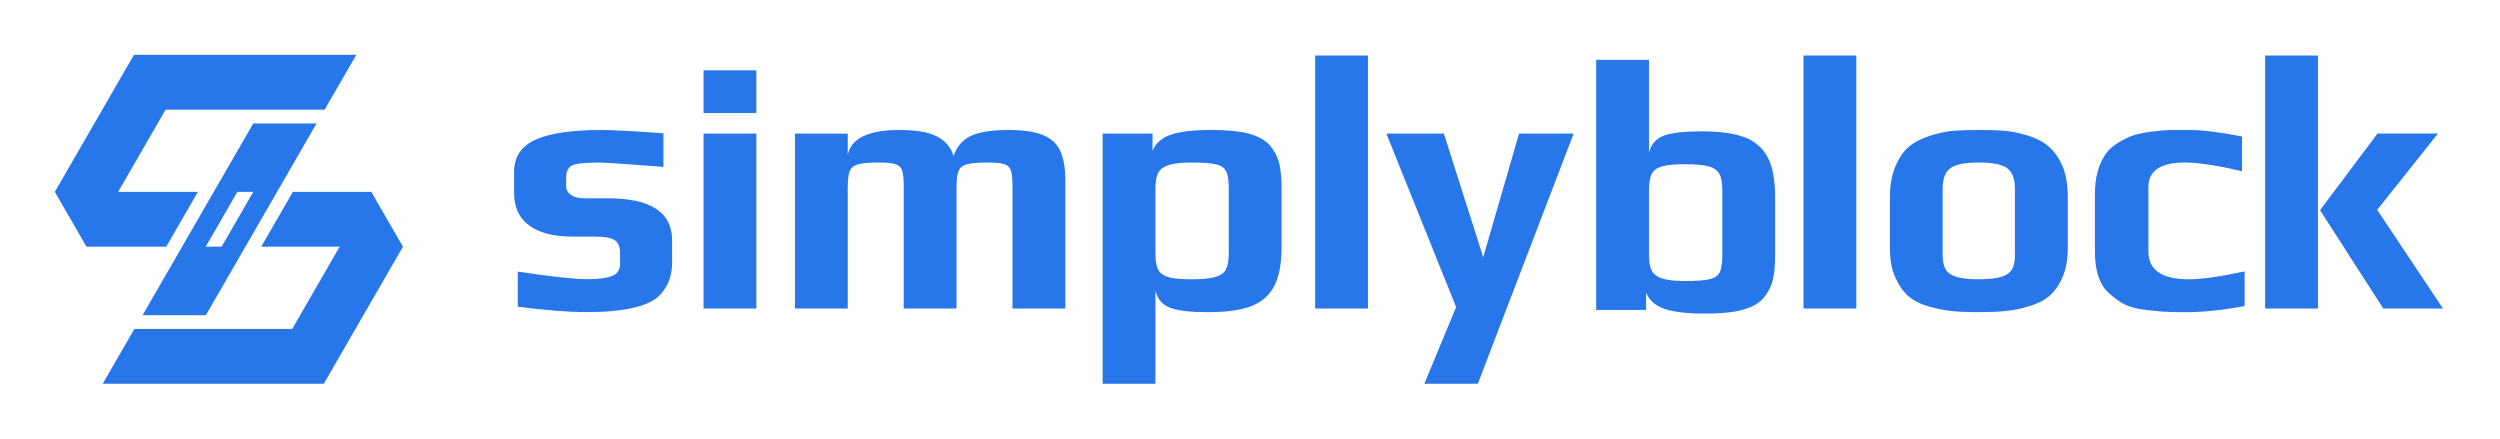
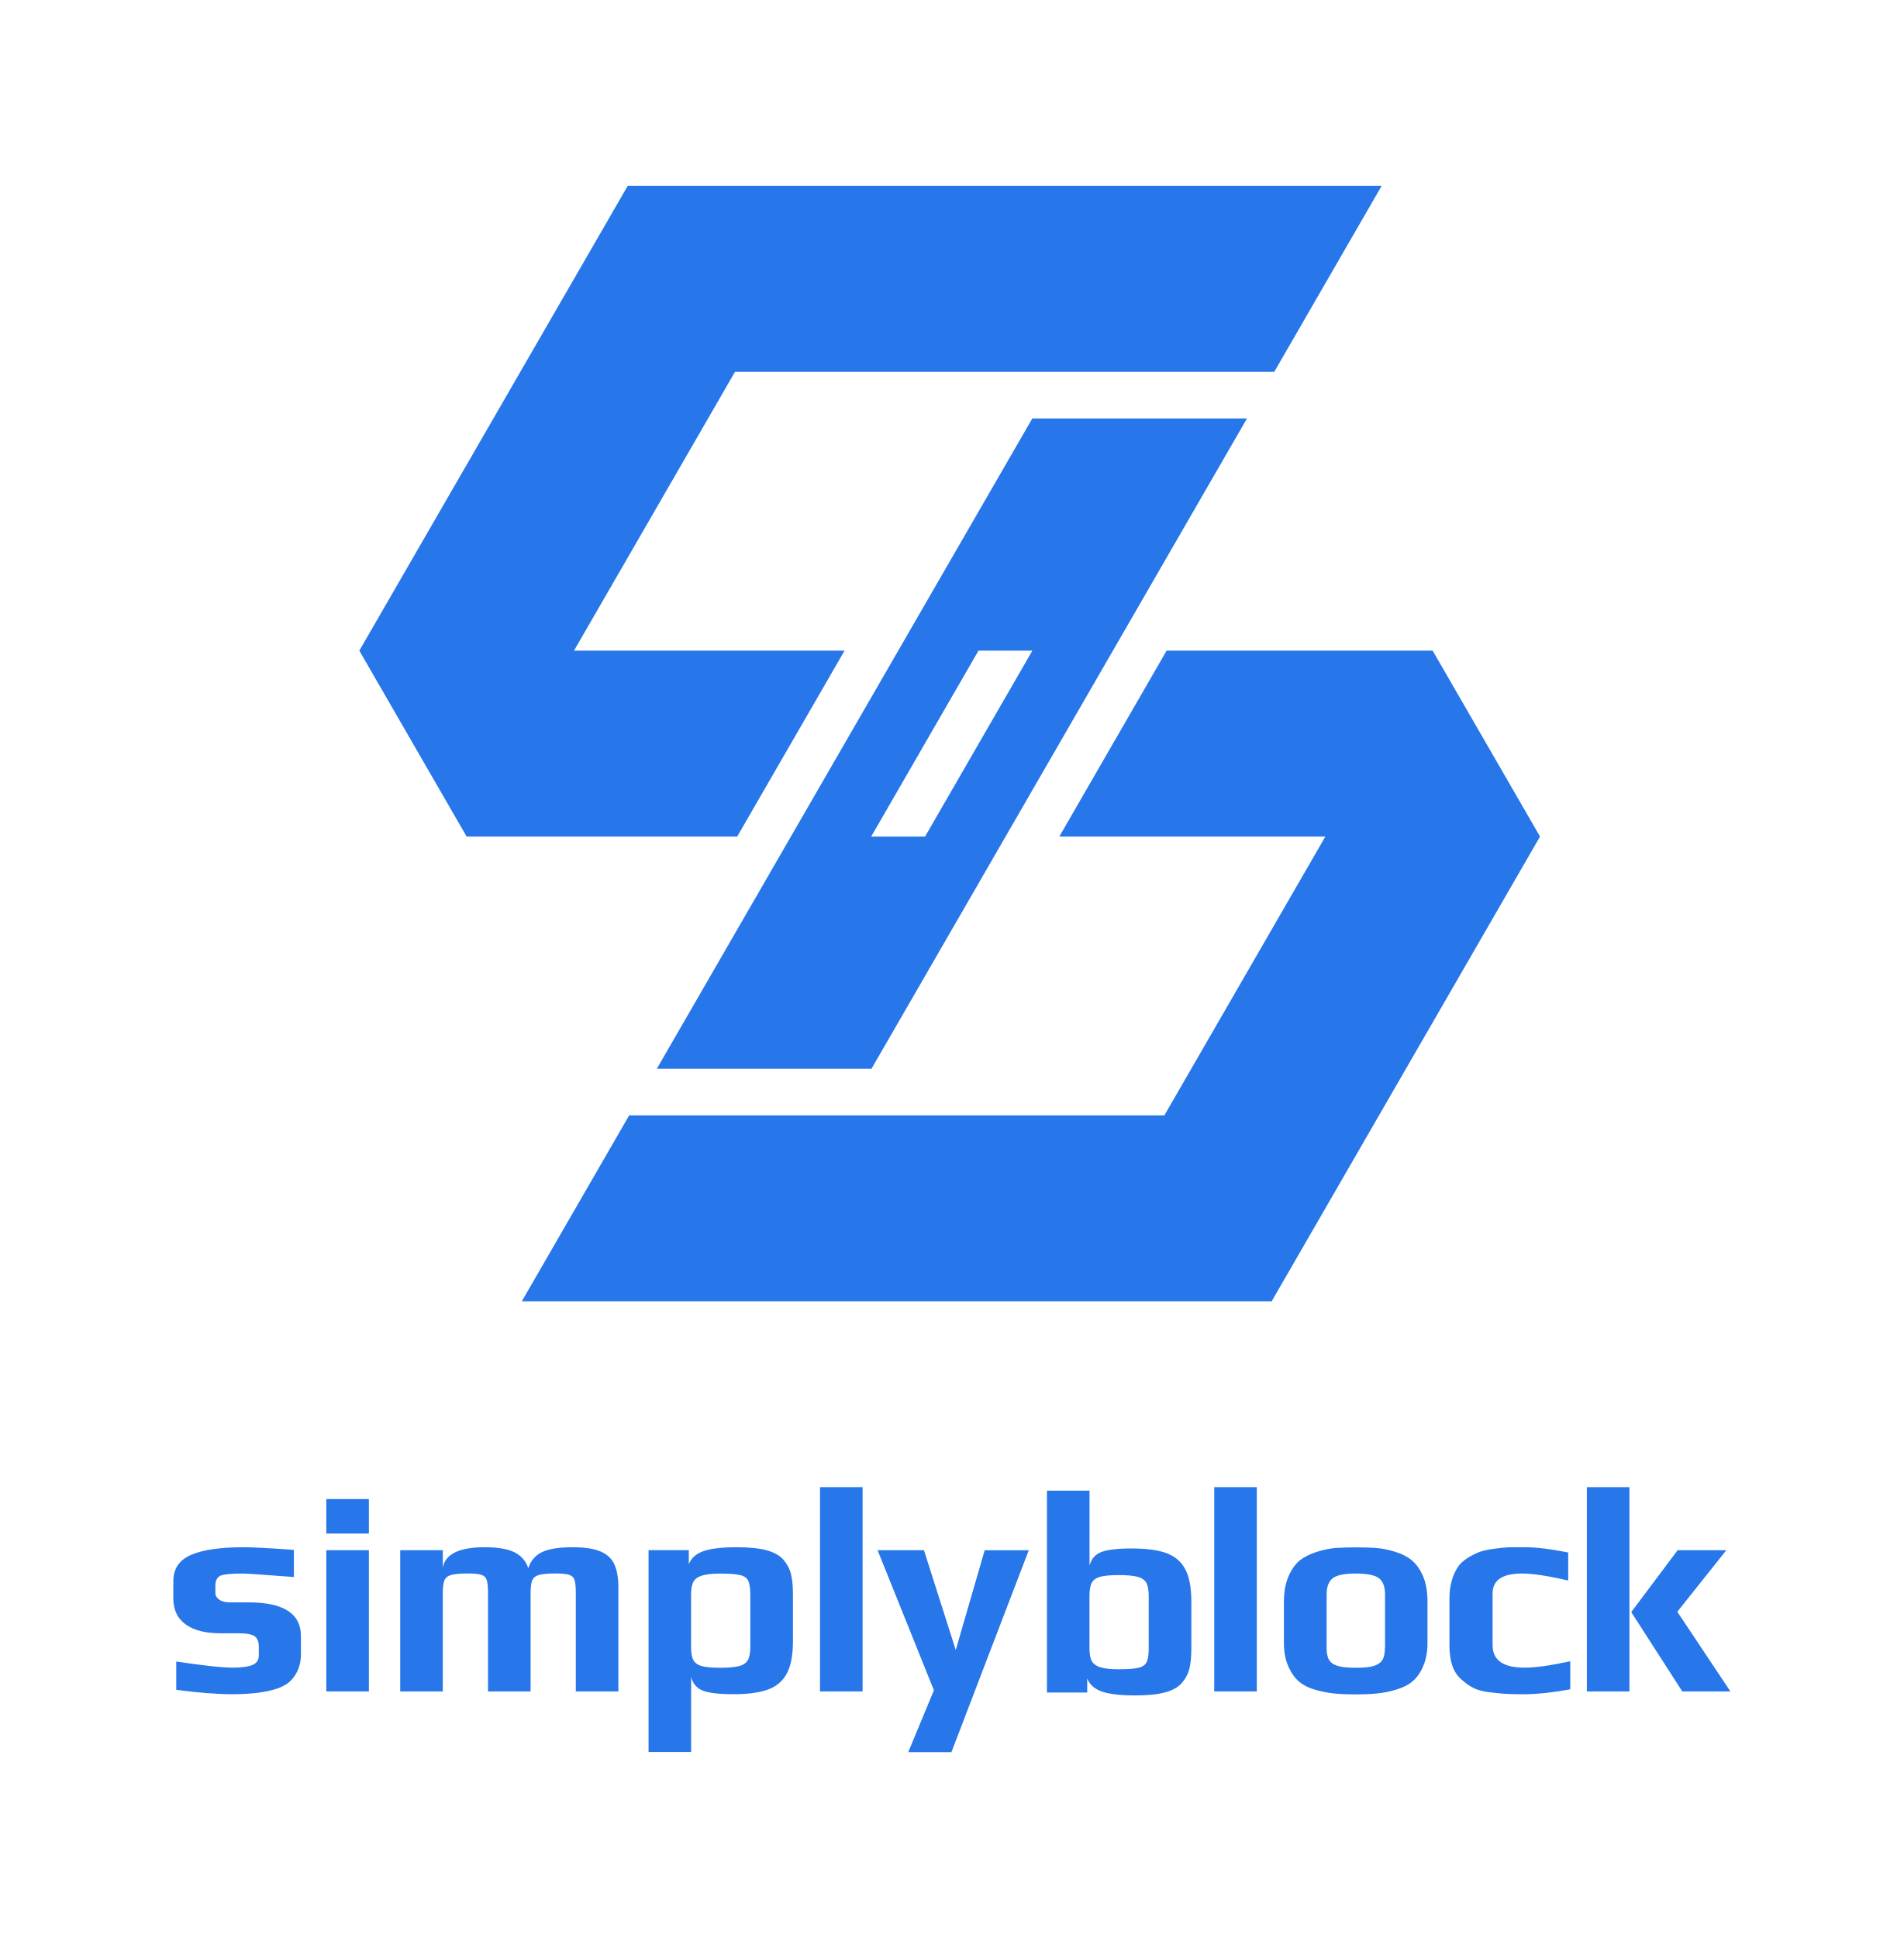
- <svg xmlns="http://www.w3.org/2000/svg" version="1.1" id="Layer_1" x="0px" y="0px" viewBox="0 0 664.88 116.68" style="enable-background:new 0 0 664.88 116.68;" xml:space="preserve">
+ <svg xmlns="http://www.w3.org/2000/svg" version="1.1" id="Layer_1" x="0px" y="0px" viewBox="0 0 294.7 300" style="enable-background:new 0 0 294.7 300;" xml:space="preserve">
  <style type="text/css">
	.st0{fill:#2776EA;}
</style>
  <g>
-     <path class="st0" d="M98.75,51.03H77.89l-8.42,14.58h20.86L77.71,87.48H35.74l-8.42,14.58h58.8l21.04-36.45L98.75,51.03z    M54.75,83.82l29.44-50.99H67.36L37.92,83.82H54.75z M67.36,51.03l-8.42,14.58h-4.23l8.42-14.58H67.36z M52.63,51.03H31.42   l12.63-21.87h42.29l8.42-14.58H35.63L14.58,51.03L23,65.61h21.21L52.63,51.03z" />
-     <path class="st0" d="M161.63,52.74h-6.15c-1.6,0-2.82-0.3-3.65-0.91c-0.83-0.61-1.25-1.33-1.25-2.16v-2.5   c0-1.54,0.51-2.6,1.54-3.17c1.15-0.51,3.62-0.77,7.4-0.77c1.28,0,6.92,0.38,16.92,1.15v-8.94c-7.95-0.58-13.46-0.87-16.54-0.87   c-7.76,0-13.56,0.85-17.4,2.55c-3.85,1.7-5.77,4.57-5.77,8.6v5.67c0,3.78,1.35,6.65,4.04,8.6c2.69,1.96,6.5,2.93,11.44,2.93h6.06   c2.63,0,4.39,0.34,5.29,1.01c0.9,0.67,1.35,1.81,1.35,3.41v2.88c0,1.54-0.71,2.6-2.12,3.17c-1.41,0.58-3.59,0.86-6.54,0.86   c-3.46,0-9.65-0.67-18.55-2.02v9.33c7.24,0.96,13.36,1.44,18.36,1.44c2.63,0,4.93-0.1,6.92-0.29c2.18-0.19,4.28-0.54,6.3-1.06   c2.02-0.51,3.67-1.22,4.95-2.11c1.35-0.96,2.44-2.27,3.27-3.94c0.83-1.67,1.25-3.62,1.25-5.87v-5.86   C178.74,56.45,173.04,52.74,161.63,52.74z M187.11,30.05h14.04V18.7h-14.04V30.05z M187.11,82.06h14.04V35.53h-14.04V82.06z    M277.48,35.96c-2.18-0.93-5.29-1.39-9.33-1.39c-4.49,0-7.84,0.55-10.05,1.63c-2.21,1.09-3.7,2.85-4.47,5.29   c-0.77-2.37-2.28-4.12-4.52-5.24c-2.24-1.12-5.54-1.68-9.9-1.68c-8.27,0-12.85,2.21-13.75,6.63v-5.67h-14.04v46.53h14.04V49.85   c0-2.05,0.18-3.51,0.53-4.37c0.35-0.86,1.09-1.46,2.21-1.78c1.12-0.32,2.99-0.48,5.62-0.48c2.12,0,3.61,0.16,4.47,0.48   c0.87,0.32,1.43,0.91,1.68,1.78c0.26,0.87,0.38,2.32,0.38,4.37v32.21h14.04V49.85c0-2.05,0.18-3.51,0.53-4.37   c0.35-0.86,1.09-1.46,2.21-1.78c1.12-0.32,3-0.48,5.62-0.48c2.11,0,3.61,0.16,4.47,0.48c0.87,0.32,1.43,0.91,1.68,1.78   c0.26,0.87,0.38,2.32,0.38,4.37v32.21h14.04V47.93c0-3.2-0.43-5.77-1.3-7.69C281.18,38.31,279.65,36.89,277.48,35.96z M337.66,38.6   c-1.28-1.41-3.16-2.43-5.62-3.08c-2.47-0.64-5.72-0.96-9.76-0.96c-4.81,0-8.43,0.42-10.86,1.25c-2.44,0.83-4.07,2.28-4.9,4.33   v-4.61h-13.27v66.53h14.04V77.35c0.58,2.24,1.89,3.75,3.94,4.52c2.05,0.77,5.38,1.15,10,1.15c4.81,0,8.6-0.51,11.39-1.54   c2.79-1.02,4.86-2.79,6.2-5.29c1.35-2.5,2.02-6.06,2.02-10.67V50.24c0-2.95-0.23-5.27-0.67-6.97   C339.71,41.57,338.87,40.01,337.66,38.6z M326.79,67.35c0,1.92-0.26,3.36-0.77,4.33c-0.51,0.96-1.48,1.63-2.88,2.02   c-1.41,0.38-3.49,0.58-6.25,0.58c-2.76,0-4.81-0.19-6.15-0.58c-1.35-0.38-2.26-1.06-2.74-2.02c-0.48-0.96-0.72-2.4-0.72-4.33V50.14   c0-1.79,0.24-3.17,0.72-4.13c0.48-0.96,1.41-1.67,2.79-2.11c1.38-0.45,3.38-0.67,6.01-0.67c3.08,0,5.29,0.16,6.63,0.48   c1.35,0.32,2.24,0.95,2.69,1.88c0.45,0.93,0.67,2.45,0.67,4.57V67.35z M349.77,82.06h14.04v-67.3h-14.04V82.06z M394.47,68.41   L384,35.53h-15.29l18.55,46.15l-8.46,20.38h14.23l25.48-66.53h-14.52L394.47,68.41z M479.65,82.06h14.04v-67.3h-14.04V82.06z    M544.79,38.89c-1.44-1.22-3.32-2.18-5.62-2.88c-2.11-0.64-4.05-1.04-5.82-1.2c-1.76-0.16-4.12-0.24-7.07-0.24   c-1.99,0-4.2,0.06-6.63,0.19c-2.12,0.19-4.28,0.66-6.49,1.39c-2.21,0.74-3.99,1.65-5.34,2.74c-1.54,1.28-2.79,3.08-3.75,5.38   c-0.96,2.31-1.44,5-1.44,8.08V66.1c0,3.01,0.48,5.58,1.44,7.69c0.96,2.18,2.15,3.86,3.56,5.05c1.41,1.19,3.27,2.1,5.58,2.74   c2.12,0.58,4.1,0.96,5.96,1.15c1.86,0.19,4.23,0.29,7.11,0.29c2.69,0,5-0.1,6.92-0.29c2.11-0.19,4.28-0.62,6.49-1.3   c2.21-0.67,3.96-1.55,5.24-2.64c1.47-1.22,2.68-2.92,3.61-5.1c0.93-2.18,1.39-4.71,1.39-7.6V52.35c0-3.2-0.48-5.96-1.44-8.27   C547.46,41.84,546.23,40.11,544.79,38.89z M535.89,67.73c0,1.73-0.27,3.04-0.82,3.94c-0.54,0.9-1.49,1.56-2.84,1.97   c-1.35,0.42-3.33,0.63-5.96,0.63c-2.63,0-4.61-0.21-5.96-0.63c-1.35-0.42-2.29-1.07-2.84-1.97c-0.55-0.9-0.82-2.21-0.82-3.94V50.14   c0-2.56,0.67-4.36,2.02-5.38c1.35-1.02,3.88-1.54,7.59-1.54c3.72,0,6.25,0.51,7.59,1.54c1.35,1.03,2.02,2.82,2.02,5.38V67.73z    M571.37,66.87V49.76c0-4.36,3.24-6.54,9.71-6.54c3.52,0,8.59,0.77,15.19,2.31V36.3c-5.83-1.15-10.54-1.73-14.13-1.73h-5.1   c-1.48,0.06-3.17,0.23-5.1,0.48c-1.92,0.26-3.46,0.58-4.61,0.96c-1.41,0.51-2.8,1.2-4.18,2.07c-1.38,0.87-2.42,1.81-3.12,2.84   c-1.92,2.82-2.88,6.35-2.88,10.58v15.48c0,5.26,1.31,8.97,3.94,11.15c1.41,1.28,2.77,2.24,4.09,2.88c1.31,0.64,3,1.09,5.05,1.35   c2.05,0.26,3.78,0.43,5.19,0.53c1.41,0.1,3.33,0.14,5.77,0.14c4.68,0,9.93-0.55,15.77-1.63v-9.23c-6.47,1.41-11.44,2.11-14.9,2.11   C574.92,74.27,571.37,71.8,571.37,66.87z M632.22,55.81l16.15-20.29h-16.06l-15.29,20.38l16.82,26.15h15.86L632.22,55.81z    M602.42,82.06h14.04v-67.3h-14.04V82.06z M471.43,74.68c0.45-1.7,0.67-4.02,0.67-6.97V52.43c0-4.61-0.67-8.17-2.02-10.67   c-1.35-2.5-3.41-4.26-6.2-5.29c-2.79-1.02-6.59-1.54-11.39-1.54c-4.61,0-7.95,0.38-10,1.15c-2.05,0.77-3.36,2.27-3.94,4.52V15.9   h-14.04v66.53h13.27v-4.61c0.83,2.05,2.47,3.49,4.9,4.33c2.43,0.83,6.06,1.25,10.86,1.25c4.04,0,7.29-0.32,9.76-0.96   c2.47-0.64,4.34-1.67,5.62-3.08C470.14,77.94,470.98,76.38,471.43,74.68z M458.06,67.81c0,2.11-0.23,3.64-0.67,4.57   c-0.45,0.93-1.35,1.55-2.69,1.88c-1.35,0.32-3.56,0.48-6.63,0.48c-2.63,0-4.63-0.23-6.01-0.67c-1.38-0.45-2.31-1.15-2.79-2.11   c-0.48-0.96-0.72-2.34-0.72-4.13V50.6c0-1.92,0.24-3.36,0.72-4.33c0.48-0.96,1.39-1.63,2.74-2.02c1.35-0.38,3.4-0.58,6.15-0.58   c2.75,0,4.84,0.19,6.25,0.58c1.41,0.38,2.37,1.06,2.88,2.02c0.51,0.96,0.77,2.4,0.77,4.33V67.81z" />
+     <path class="st0" d="M38.54,248.05h-2.89c-0.75,0-1.33-0.14-1.72-0.43c-0.39-0.29-0.59-0.62-0.59-1.02v-1.17   c0-0.72,0.24-1.22,0.72-1.49c0.54-0.24,1.7-0.36,3.48-0.36c0.6,0,3.25,0.18,7.95,0.54v-4.2c-3.73-0.27-6.32-0.41-7.77-0.41   c-3.64,0-6.37,0.4-8.18,1.2c-1.81,0.8-2.71,2.15-2.71,4.04v2.66c0,1.78,0.63,3.12,1.9,4.04c1.26,0.92,3.06,1.38,5.37,1.38h2.85   c1.23,0,2.06,0.16,2.48,0.47c0.42,0.32,0.63,0.85,0.63,1.6v1.35c0,0.72-0.33,1.22-0.99,1.49c-0.66,0.27-1.69,0.41-3.07,0.41   c-1.63,0-4.53-0.32-8.72-0.95v4.38c3.4,0.45,6.28,0.68,8.63,0.68c1.23,0,2.32-0.05,3.25-0.14c1.02-0.09,2.01-0.26,2.96-0.5   c0.95-0.24,1.72-0.57,2.33-0.99c0.63-0.45,1.14-1.07,1.54-1.85c0.39-0.78,0.59-1.7,0.59-2.76v-2.76   C46.58,249.8,43.9,248.05,38.54,248.05z M50.51,237.39h6.59v-5.33h-6.59V237.39z M50.51,261.83h6.59v-21.86h-6.59V261.83z    M92.97,240.17c-1.02-0.44-2.48-0.66-4.38-0.66c-2.11,0-3.68,0.26-4.72,0.77c-1.04,0.51-1.74,1.34-2.1,2.48   c-0.36-1.11-1.07-1.93-2.12-2.46c-1.05-0.53-2.6-0.79-4.65-0.79c-3.88,0-6.04,1.04-6.46,3.12v-2.66h-6.59v21.86h6.59V246.7   c0-0.96,0.08-1.65,0.25-2.06c0.17-0.41,0.51-0.68,1.04-0.84c0.53-0.15,1.41-0.23,2.64-0.23c0.99,0,1.69,0.08,2.1,0.23   c0.41,0.15,0.67,0.43,0.79,0.84c0.12,0.41,0.18,1.09,0.18,2.06v15.13h6.59V246.7c0-0.96,0.08-1.65,0.25-2.06   c0.17-0.41,0.51-0.68,1.04-0.84c0.53-0.15,1.41-0.23,2.64-0.23c0.99,0,1.69,0.08,2.1,0.23c0.41,0.15,0.67,0.43,0.79,0.84   c0.12,0.41,0.18,1.09,0.18,2.06v15.13h6.59V245.8c0-1.51-0.2-2.71-0.61-3.61C94.71,241.28,93.99,240.61,92.97,240.17z    M121.24,241.41c-0.6-0.66-1.48-1.14-2.64-1.45c-1.16-0.3-2.69-0.45-4.58-0.45c-2.26,0-3.96,0.2-5.1,0.59   c-1.14,0.39-1.91,1.07-2.3,2.03v-2.17h-6.23v31.25h6.59v-11.61c0.27,1.05,0.89,1.76,1.85,2.12c0.96,0.36,2.53,0.54,4.7,0.54   c2.26,0,4.04-0.24,5.35-0.72s2.28-1.31,2.91-2.48c0.63-1.17,0.95-2.85,0.95-5.01v-7.18c0-1.38-0.11-2.48-0.32-3.27   C122.21,242.81,121.81,242.08,121.24,241.41z M116.14,254.92c0,0.9-0.12,1.58-0.36,2.03c-0.24,0.45-0.69,0.77-1.35,0.95   c-0.66,0.18-1.64,0.27-2.94,0.27c-1.3,0-2.26-0.09-2.89-0.27c-0.63-0.18-1.06-0.5-1.29-0.95c-0.23-0.45-0.34-1.13-0.34-2.03v-8.08   c0-0.84,0.11-1.49,0.34-1.94c0.23-0.45,0.66-0.78,1.31-0.99c0.65-0.21,1.59-0.32,2.82-0.32c1.45,0,2.48,0.08,3.12,0.23   c0.63,0.15,1.05,0.44,1.26,0.88c0.21,0.44,0.32,1.15,0.32,2.15V254.92z M126.93,261.83h6.59v-31.62h-6.59V261.83z M147.94,255.42   l-4.92-15.45h-7.18l8.72,21.68l-3.97,9.58h6.68l11.97-31.25h-6.82L147.94,255.42z M187.95,261.83h6.59v-31.62h-6.59V261.83z    M218.55,241.55c-0.68-0.57-1.56-1.02-2.64-1.35c-0.99-0.3-1.9-0.49-2.73-0.56c-0.83-0.07-1.94-0.11-3.32-0.11   c-0.93,0-1.97,0.03-3.12,0.09c-0.99,0.09-2.01,0.31-3.05,0.65c-1.04,0.35-1.87,0.78-2.51,1.29c-0.72,0.6-1.31,1.45-1.76,2.53   c-0.45,1.08-0.68,2.35-0.68,3.79v6.46c0,1.42,0.23,2.62,0.68,3.61c0.45,1.02,1.01,1.81,1.67,2.37c0.66,0.56,1.54,0.99,2.62,1.29   c0.99,0.27,1.93,0.45,2.8,0.54c0.87,0.09,1.99,0.14,3.34,0.14c1.26,0,2.35-0.05,3.25-0.14c0.99-0.09,2.01-0.29,3.05-0.61   c1.04-0.32,1.86-0.73,2.46-1.24c0.69-0.57,1.26-1.37,1.69-2.39c0.44-1.02,0.66-2.21,0.66-3.57v-6.46c0-1.51-0.23-2.8-0.68-3.88   C219.81,242.93,219.23,242.12,218.55,241.55z M214.37,255.1c0,0.81-0.13,1.43-0.38,1.85c-0.26,0.42-0.7,0.73-1.33,0.93   c-0.63,0.2-1.57,0.29-2.8,0.29c-1.24,0-2.17-0.1-2.8-0.29c-0.63-0.2-1.08-0.5-1.33-0.93c-0.26-0.42-0.38-1.04-0.38-1.85v-8.27   c0-1.2,0.32-2.05,0.95-2.53c0.63-0.48,1.82-0.72,3.57-0.72c1.75,0,2.94,0.24,3.57,0.72c0.63,0.48,0.95,1.33,0.95,2.53V255.1z    M231.04,254.69v-8.04c0-2.05,1.52-3.07,4.56-3.07c1.66,0,4.03,0.36,7.14,1.08v-4.34c-2.74-0.54-4.95-0.81-6.64-0.81h-2.39   c-0.69,0.03-1.49,0.11-2.39,0.23c-0.9,0.12-1.63,0.27-2.17,0.45c-0.66,0.24-1.32,0.56-1.96,0.97c-0.65,0.41-1.14,0.85-1.47,1.33   c-0.9,1.33-1.36,2.98-1.36,4.97v7.27c0,2.47,0.62,4.22,1.85,5.24c0.66,0.6,1.3,1.05,1.92,1.35c0.62,0.3,1.41,0.51,2.37,0.63   c0.96,0.12,1.78,0.2,2.44,0.25c0.66,0.04,1.57,0.07,2.71,0.07c2.2,0,4.67-0.26,7.41-0.77v-4.34c-3.04,0.66-5.37,0.99-7,0.99   C232.71,258.17,231.04,257.01,231.04,254.69z M259.63,249.5l7.59-9.53h-7.54l-7.18,9.58l7.9,12.28h7.45L259.63,249.5z    M245.63,261.83h6.59v-31.62h-6.59V261.83z M184.09,258.36c0.21-0.8,0.32-1.89,0.32-3.27v-7.18c0-2.17-0.32-3.84-0.95-5.01   c-0.63-1.17-1.6-2-2.91-2.48c-1.31-0.48-3.09-0.72-5.35-0.72c-2.17,0-3.73,0.18-4.7,0.54c-0.96,0.36-1.58,1.07-1.85,2.12v-11.61   h-6.59V262h6.23v-2.17c0.39,0.96,1.16,1.64,2.3,2.03c1.14,0.39,2.85,0.59,5.1,0.59c1.9,0,3.42-0.15,4.58-0.45   c1.16-0.3,2.04-0.78,2.64-1.45C183.49,259.89,183.88,259.16,184.09,258.36z M177.81,255.14c0,0.99-0.11,1.71-0.32,2.15   c-0.21,0.44-0.63,0.73-1.26,0.88c-0.63,0.15-1.67,0.23-3.12,0.23c-1.24,0-2.18-0.11-2.82-0.32c-0.65-0.21-1.08-0.54-1.31-0.99   c-0.23-0.45-0.34-1.1-0.34-1.94v-8.08c0-0.9,0.11-1.58,0.34-2.03c0.23-0.45,0.66-0.77,1.29-0.95c0.63-0.18,1.6-0.27,2.89-0.27   c1.29,0,2.27,0.09,2.94,0.27c0.66,0.18,1.11,0.5,1.35,0.95c0.24,0.45,0.36,1.13,0.36,2.03V255.14z" />
+     <path class="st0" d="M221.76,100.72h-41.18l-16.61,28.78h41.18l-24.92,43.16H97.39l-16.62,28.78h116.07l41.54-71.94L221.76,100.72z    M134.9,165.44l58.12-100.66h-33.23l-58.12,100.66H134.9z M159.8,100.72l-16.61,28.78h-8.34l16.61-28.78H159.8z M130.73,100.72   H88.85l24.92-43.16h83.47l16.62-28.78H97.16l-41.54,71.94l16.61,28.78h41.88L130.73,100.72z" />
  </g>
</svg>
